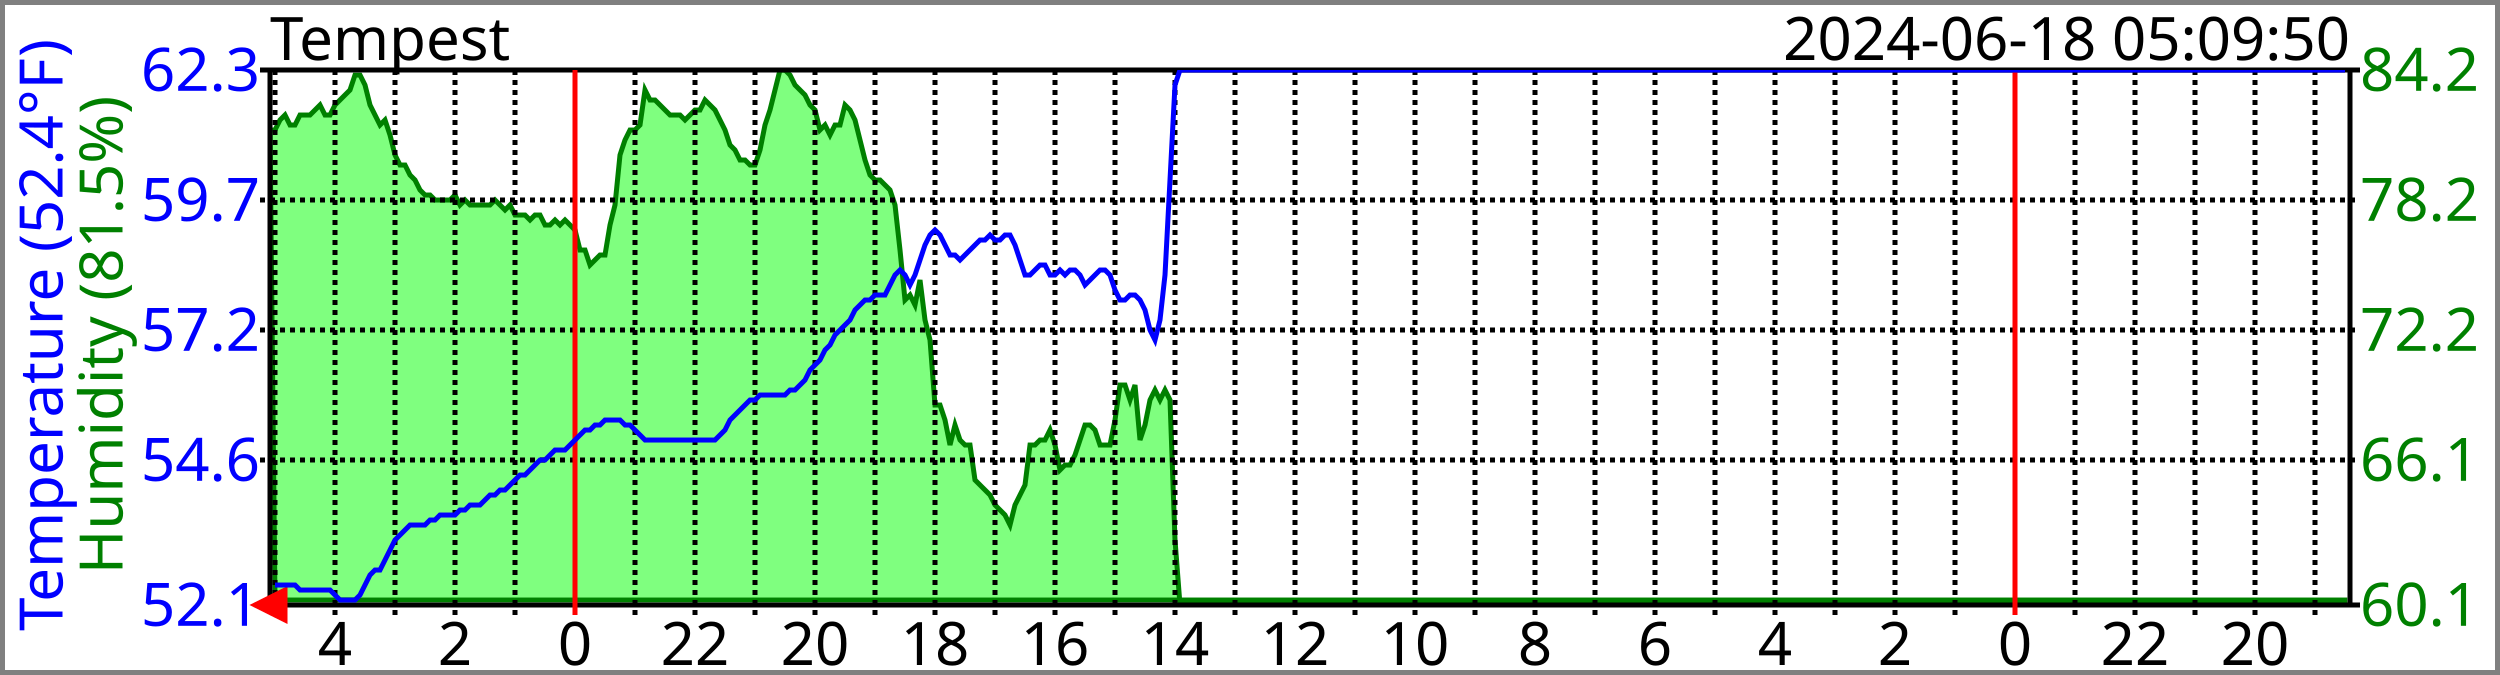
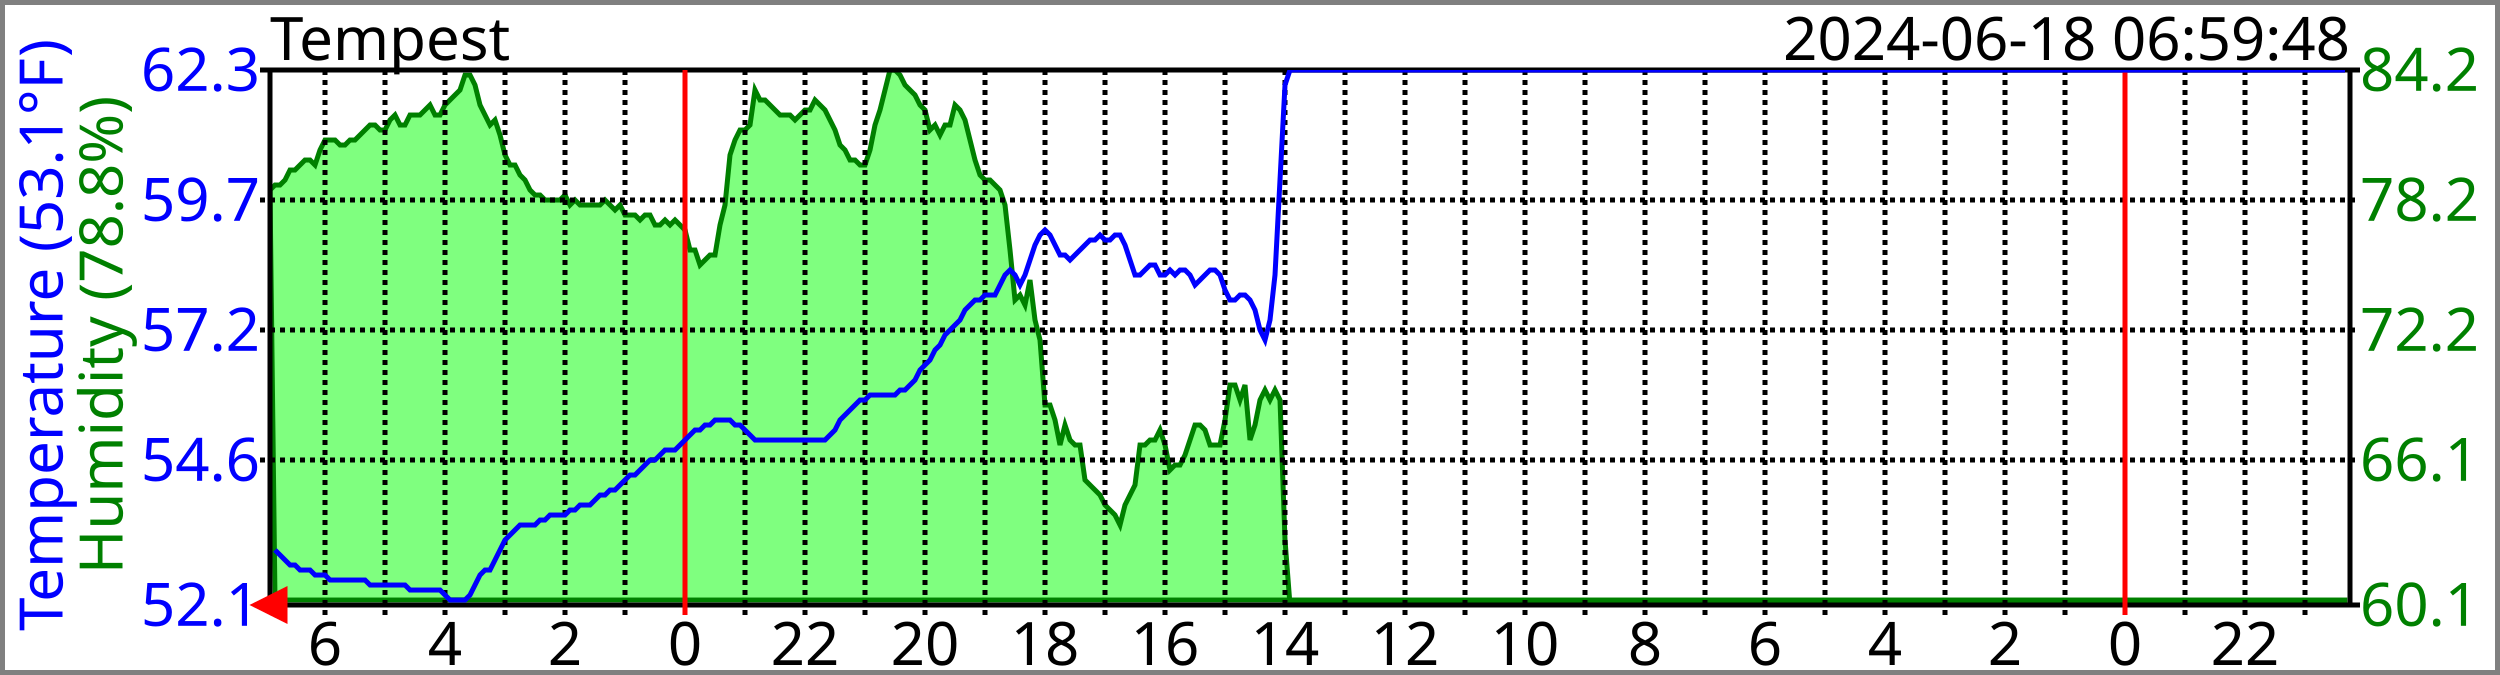
<svg xmlns="http://www.w3.org/2000/svg" width="500" height="135">
  <clipPath id="GraphRegion">
    <polygon points="54,14 470,14 470,121 54,121" />
  </clipPath>
  <style>
		text { font-family: sans-serif; font-size: 12px; fill: black; }
		line { stroke: black; }
		polygon { fill-opacity: 0.5; }
	</style>
  <rect style="fill-opacity:0;stroke:grey;stroke-width:2" width="500" height="135" />
  <text x="54" y="12">Tempest</text>
-   <text style="text-anchor:end" x="470" y="12">2024-06-18 05:09:50</text>
-   <text style="fill:blue;text-anchor:middle" x="12" y="50%" transform="rotate(270 12,67)">Temperature (52.4°F)</text>
-   <text style="fill:green;text-anchor:middle" x="24" y="50%" transform="rotate(270 24,67)">Humidity (81.5%)</text>
-   <polygon style="fill:lime;stroke:green;clip-path:url(#GraphRegion)" points="55,120 54,26 55,26 56,24 57,23 58,25 59,25 60,23 61,23 62,23 63,22 64,21 65,23 66,23 67,21 68,20 69,19 70,18 71,15 72,15 73,17 74,21 75,23 76,25 77,24 78,27 79,31 80,33 81,33 82,35 83,36 84,38 85,39 86,39 87,40 88,40 89,40 90,40 91,39 92,41 93,40 94,41 95,41 96,41 97,41 98,41 99,40 100,41 101,42 102,41 103,43 104,43 105,43 106,44 107,43 108,43 109,45 110,45 111,44 112,45 113,44 114,45 115,46 116,50 117,50 118,53 119,52 120,51 121,51 122,45 123,41 124,31 125,28 126,26 127,26 128,25 129,18 130,20 131,20 132,21 133,22 134,23 135,23 136,23 137,24 138,23 139,22 140,22 141,20 142,21 143,22 144,24 145,26 146,29 147,30 148,32 149,32 150,33 151,33 152,30 153,25 154,22 155,18 156,14 157,14 158,15 159,17 160,18 161,19 162,21 163,22 164,26 165,25 166,27 167,25 168,25 169,21 170,22 171,24 172,28 173,32 174,35 175,36 176,36 177,37 178,38 179,41 180,50 181,60 182,59 183,61 184,56 185,64 186,68 187,81 188,81 189,84 190,89 191,85 192,88 193,89 194,89 195,96 196,97 197,98 198,99 199,101 200,102 201,103 202,105 203,101 204,99 205,97 206,89 207,89 208,88 209,88 210,86 211,89 212,94 213,93 214,93 215,91 216,88 217,85 218,85 219,86 220,89 221,89 222,89 223,84 224,77 225,77 226,80 227,77 228,88 229,85 230,80 231,78 232,80 233,78 234,80 235,108 236,121 237,121 238,121 239,121 240,121 241,121 242,121 243,121 244,121 245,121 246,121 247,121 248,121 249,121 250,121 251,121 252,121 253,121 254,121 255,121 256,121 257,121 258,121 259,121 260,121 261,121 262,121 263,121 264,121 265,121 266,121 267,121 268,121 269,121 270,121 271,121 272,121 273,121 274,121 275,121 276,121 277,121 278,121 279,121 280,121 281,121 282,121 283,121 284,121 285,121 286,121 287,121 288,121 289,121 290,121 291,121 292,121 293,121 294,121 295,121 296,121 297,121 298,121 299,121 300,121 301,121 302,121 303,121 304,121 305,121 306,121 307,121 308,121 309,121 310,121 311,121 312,121 313,121 314,121 315,121 316,121 317,121 318,121 319,121 320,121 321,121 322,121 323,121 324,121 325,121 326,121 327,121 328,121 329,121 330,121 331,121 332,121 333,121 334,121 335,121 336,121 337,121 338,121 339,121 340,121 341,121 342,121 343,121 344,121 345,121 346,121 347,121 348,121 349,121 350,121 351,121 352,121 353,121 354,121 355,121 356,121 357,121 358,121 359,121 360,121 361,121 362,121 363,121 364,121 365,121 366,121 367,121 368,121 369,121 370,121 371,121 372,121 373,121 374,121 375,121 376,121 377,121 378,121 379,121 380,121 381,121 382,121 383,121 384,121 385,121 386,121 387,121 388,121 389,121 390,121 391,121 392,121 393,121 394,121 395,121 396,121 397,121 398,121 399,121 400,121 401,121 402,121 403,121 404,121 405,121 406,121 407,121 408,121 409,121 410,121 411,121 412,121 413,121 414,121 415,121 416,121 417,121 418,121 419,121 420,121 421,121 422,121 423,121 424,121 425,121 426,121 427,121 428,121 429,121 430,121 431,121 432,121 433,121 434,121 435,121 436,121 437,121 438,121 439,121 440,121 441,121 442,121 443,121 444,121 445,121 446,121 447,121 448,121 449,121 450,121 451,121 452,121 453,121 454,121 455,121 456,121 457,121 458,121 459,121 460,121 461,121 462,121 463,121 464,121 465,121 466,121 467,121 468,121 469,121 469,120" />
+   <text style="text-anchor:end" x="470" y="12">2024-06-18 06:59:48</text>
+   <text style="fill:blue;text-anchor:middle" x="12" y="50%" transform="rotate(270 12,67)">Temperature (53.1°F)</text>
+   <text style="fill:green;text-anchor:middle" x="24" y="50%" transform="rotate(270 24,67)">Humidity (78.8%)</text>
+   <polygon style="fill:lime;stroke:green;clip-path:url(#GraphRegion)" points="55,120 54,38 55,37 56,37 57,36 58,34 59,34 60,33 61,32 62,32 63,33 64,30 65,28 66,28 67,28 68,29 69,29 70,28 71,28 72,27 73,26 74,25 75,25 76,26 77,26 78,24 79,23 80,25 81,25 82,23 83,23 84,23 85,22 86,21 87,23 88,23 89,21 90,20 91,19 92,18 93,15 94,15 95,17 96,21 97,23 98,25 99,24 100,27 101,31 102,33 103,33 104,35 105,36 106,38 107,39 108,39 109,40 110,40 111,40 112,40 113,39 114,41 115,40 116,41 117,41 118,41 119,41 120,41 121,40 122,41 123,42 124,41 125,43 126,43 127,43 128,44 129,43 130,43 131,45 132,45 133,44 134,45 135,44 136,45 137,46 138,50 139,50 140,53 141,52 142,51 143,51 144,45 145,41 146,31 147,28 148,26 149,26 150,25 151,18 152,20 153,20 154,21 155,22 156,23 157,23 158,23 159,24 160,23 161,22 162,22 163,20 164,21 165,22 166,24 167,26 168,29 169,30 170,32 171,32 172,33 173,33 174,30 175,25 176,22 177,18 178,14 179,14 180,15 181,17 182,18 183,19 184,21 185,22 186,26 187,25 188,27 189,25 190,25 191,21 192,22 193,24 194,28 195,32 196,35 197,36 198,36 199,37 200,38 201,41 202,50 203,60 204,59 205,61 206,56 207,64 208,68 209,81 210,81 211,84 212,89 213,85 214,88 215,89 216,89 217,96 218,97 219,98 220,99 221,101 222,102 223,103 224,105 225,101 226,99 227,97 228,89 229,89 230,88 231,88 232,86 233,89 234,94 235,93 236,93 237,91 238,88 239,85 240,85 241,86 242,89 243,89 244,89 245,84 246,77 247,77 248,80 249,77 250,88 251,85 252,80 253,78 254,80 255,78 256,80 257,108 258,121 259,121 260,121 261,121 262,121 263,121 264,121 265,121 266,121 267,121 268,121 269,121 270,121 271,121 272,121 273,121 274,121 275,121 276,121 277,121 278,121 279,121 280,121 281,121 282,121 283,121 284,121 285,121 286,121 287,121 288,121 289,121 290,121 291,121 292,121 293,121 294,121 295,121 296,121 297,121 298,121 299,121 300,121 301,121 302,121 303,121 304,121 305,121 306,121 307,121 308,121 309,121 310,121 311,121 312,121 313,121 314,121 315,121 316,121 317,121 318,121 319,121 320,121 321,121 322,121 323,121 324,121 325,121 326,121 327,121 328,121 329,121 330,121 331,121 332,121 333,121 334,121 335,121 336,121 337,121 338,121 339,121 340,121 341,121 342,121 343,121 344,121 345,121 346,121 347,121 348,121 349,121 350,121 351,121 352,121 353,121 354,121 355,121 356,121 357,121 358,121 359,121 360,121 361,121 362,121 363,121 364,121 365,121 366,121 367,121 368,121 369,121 370,121 371,121 372,121 373,121 374,121 375,121 376,121 377,121 378,121 379,121 380,121 381,121 382,121 383,121 384,121 385,121 386,121 387,121 388,121 389,121 390,121 391,121 392,121 393,121 394,121 395,121 396,121 397,121 398,121 399,121 400,121 401,121 402,121 403,121 404,121 405,121 406,121 407,121 408,121 409,121 410,121 411,121 412,121 413,121 414,121 415,121 416,121 417,121 418,121 419,121 420,121 421,121 422,121 423,121 424,121 425,121 426,121 427,121 428,121 429,121 430,121 431,121 432,121 433,121 434,121 435,121 436,121 437,121 438,121 439,121 440,121 441,121 442,121 443,121 444,121 445,121 446,121 447,121 448,121 449,121 450,121 451,121 452,121 453,121 454,121 455,121 456,121 457,121 458,121 459,121 460,121 461,121 462,121 463,121 464,121 465,121 466,121 467,121 468,121 469,121 469,120" />
  <line x1="52" y1="14" x2="472" y2="14" />
  <text style="fill:blue;text-anchor:end;dominant-baseline:middle" x="52" y="14">62.3</text>
  <text style="fill:green;dominant-baseline:middle" x="472" y="14">84.2</text>
  <line x1="52" y1="121" x2="472" y2="121" />
  <text style="fill:blue;text-anchor:end;dominant-baseline:middle" x="52" y="121">52.1</text>
  <text style="fill:green;dominant-baseline:middle" x="472" y="121">60.1</text>
  <line x1="54" y1="14" x2="54" y2="121" />
  <line x1="470" y1="14" x2="470" y2="121" />
  <line style="stroke-dasharray:1" x1="52" y1="40" x2="472" y2="40" />
  <text style="fill:blue;text-anchor:end;dominant-baseline:middle" x="52" y="40">59.7</text>
  <text style="fill:green;dominant-baseline:middle" x="472" y="40">78.2</text>
  <line style="stroke-dasharray:1" x1="52" y1="66" x2="472" y2="66" />
  <text style="fill:blue;text-anchor:end;dominant-baseline:middle" x="52" y="66">57.2</text>
  <text style="fill:green;dominant-baseline:middle" x="472" y="66">72.2</text>
  <line style="stroke-dasharray:1" x1="52" y1="92" x2="472" y2="92" />
  <text style="fill:blue;text-anchor:end;dominant-baseline:middle" x="52" y="92">54.6</text>
  <text style="fill:green;dominant-baseline:middle" x="472" y="92">66.1</text>
-   <line style="stroke-dasharray:1" x1="55" y1="14" x2="55" y2="123" />
-   <line style="stroke-dasharray:1" x1="67" y1="14" x2="67" y2="123" />
-   <text style="text-anchor:middle" x="67" y="133">4</text>
-   <line style="stroke-dasharray:1" x1="79" y1="14" x2="79" y2="123" />
-   <line style="stroke-dasharray:1" x1="91" y1="14" x2="91" y2="123" />
-   <text style="text-anchor:middle" x="91" y="133">2</text>
-   <line style="stroke-dasharray:1" x1="103" y1="14" x2="103" y2="123" />
-   <line style="stroke:red" x1="115" y1="14" x2="115" y2="123" />
-   <text style="text-anchor:middle" x="115" y="133">0</text>
-   <line style="stroke-dasharray:1" x1="127" y1="14" x2="127" y2="123" />
-   <line style="stroke-dasharray:1" x1="139" y1="14" x2="139" y2="123" />
-   <text style="text-anchor:middle" x="139" y="133">22</text>
-   <line style="stroke-dasharray:1" x1="151" y1="14" x2="151" y2="123" />
-   <line style="stroke-dasharray:1" x1="163" y1="14" x2="163" y2="123" />
-   <text style="text-anchor:middle" x="163" y="133">20</text>
-   <line style="stroke-dasharray:1" x1="175" y1="14" x2="175" y2="123" />
-   <line style="stroke-dasharray:1" x1="187" y1="14" x2="187" y2="123" />
-   <text style="text-anchor:middle" x="187" y="133">18</text>
-   <line style="stroke-dasharray:1" x1="199" y1="14" x2="199" y2="123" />
-   <line style="stroke-dasharray:1" x1="211" y1="14" x2="211" y2="123" />
-   <text style="text-anchor:middle" x="211" y="133">16</text>
-   <line style="stroke-dasharray:1" x1="223" y1="14" x2="223" y2="123" />
-   <line style="stroke-dasharray:1" x1="235" y1="14" x2="235" y2="123" />
-   <text style="text-anchor:middle" x="235" y="133">14</text>
-   <line style="stroke-dasharray:1" x1="247" y1="14" x2="247" y2="123" />
-   <line style="stroke-dasharray:1" x1="259" y1="14" x2="259" y2="123" />
-   <text style="text-anchor:middle" x="259" y="133">12</text>
-   <line style="stroke-dasharray:1" x1="271" y1="14" x2="271" y2="123" />
-   <line style="stroke-dasharray:1" x1="283" y1="14" x2="283" y2="123" />
-   <text style="text-anchor:middle" x="283" y="133">10</text>
-   <line style="stroke-dasharray:1" x1="295" y1="14" x2="295" y2="123" />
-   <line style="stroke-dasharray:1" x1="307" y1="14" x2="307" y2="123" />
-   <text style="text-anchor:middle" x="307" y="133">8</text>
-   <line style="stroke-dasharray:1" x1="319" y1="14" x2="319" y2="123" />
-   <line style="stroke-dasharray:1" x1="331" y1="14" x2="331" y2="123" />
-   <text style="text-anchor:middle" x="331" y="133">6</text>
-   <line style="stroke-dasharray:1" x1="343" y1="14" x2="343" y2="123" />
-   <line style="stroke-dasharray:1" x1="355" y1="14" x2="355" y2="123" />
-   <text style="text-anchor:middle" x="355" y="133">4</text>
-   <line style="stroke-dasharray:1" x1="367" y1="14" x2="367" y2="123" />
-   <line style="stroke-dasharray:1" x1="379" y1="14" x2="379" y2="123" />
-   <text style="text-anchor:middle" x="379" y="133">2</text>
-   <line style="stroke-dasharray:1" x1="391" y1="14" x2="391" y2="123" />
-   <line style="stroke:red" x1="403" y1="14" x2="403" y2="123" />
-   <text style="text-anchor:middle" x="403" y="133">0</text>
-   <line style="stroke-dasharray:1" x1="415" y1="14" x2="415" y2="123" />
-   <line style="stroke-dasharray:1" x1="427" y1="14" x2="427" y2="123" />
-   <text style="text-anchor:middle" x="427" y="133">22</text>
-   <line style="stroke-dasharray:1" x1="439" y1="14" x2="439" y2="123" />
-   <line style="stroke-dasharray:1" x1="451" y1="14" x2="451" y2="123" />
-   <text style="text-anchor:middle" x="451" y="133">20</text>
-   <line style="stroke-dasharray:1" x1="463" y1="14" x2="463" y2="123" />
+   <line style="stroke-dasharray:1" x1="65" y1="14" x2="65" y2="123" />
+   <text style="text-anchor:middle" x="65" y="133">6</text>
+   <line style="stroke-dasharray:1" x1="77" y1="14" x2="77" y2="123" />
+   <line style="stroke-dasharray:1" x1="89" y1="14" x2="89" y2="123" />
+   <text style="text-anchor:middle" x="89" y="133">4</text>
+   <line style="stroke-dasharray:1" x1="101" y1="14" x2="101" y2="123" />
+   <line style="stroke-dasharray:1" x1="113" y1="14" x2="113" y2="123" />
+   <text style="text-anchor:middle" x="113" y="133">2</text>
+   <line style="stroke-dasharray:1" x1="125" y1="14" x2="125" y2="123" />
+   <line style="stroke:red" x1="137" y1="14" x2="137" y2="123" />
+   <text style="text-anchor:middle" x="137" y="133">0</text>
+   <line style="stroke-dasharray:1" x1="149" y1="14" x2="149" y2="123" />
+   <line style="stroke-dasharray:1" x1="161" y1="14" x2="161" y2="123" />
+   <text style="text-anchor:middle" x="161" y="133">22</text>
+   <line style="stroke-dasharray:1" x1="173" y1="14" x2="173" y2="123" />
+   <line style="stroke-dasharray:1" x1="185" y1="14" x2="185" y2="123" />
+   <text style="text-anchor:middle" x="185" y="133">20</text>
+   <line style="stroke-dasharray:1" x1="197" y1="14" x2="197" y2="123" />
+   <line style="stroke-dasharray:1" x1="209" y1="14" x2="209" y2="123" />
+   <text style="text-anchor:middle" x="209" y="133">18</text>
+   <line style="stroke-dasharray:1" x1="221" y1="14" x2="221" y2="123" />
+   <line style="stroke-dasharray:1" x1="233" y1="14" x2="233" y2="123" />
+   <text style="text-anchor:middle" x="233" y="133">16</text>
+   <line style="stroke-dasharray:1" x1="245" y1="14" x2="245" y2="123" />
+   <line style="stroke-dasharray:1" x1="257" y1="14" x2="257" y2="123" />
+   <text style="text-anchor:middle" x="257" y="133">14</text>
+   <line style="stroke-dasharray:1" x1="269" y1="14" x2="269" y2="123" />
+   <line style="stroke-dasharray:1" x1="281" y1="14" x2="281" y2="123" />
+   <text style="text-anchor:middle" x="281" y="133">12</text>
+   <line style="stroke-dasharray:1" x1="293" y1="14" x2="293" y2="123" />
+   <line style="stroke-dasharray:1" x1="305" y1="14" x2="305" y2="123" />
+   <text style="text-anchor:middle" x="305" y="133">10</text>
+   <line style="stroke-dasharray:1" x1="317" y1="14" x2="317" y2="123" />
+   <line style="stroke-dasharray:1" x1="329" y1="14" x2="329" y2="123" />
+   <text style="text-anchor:middle" x="329" y="133">8</text>
+   <line style="stroke-dasharray:1" x1="341" y1="14" x2="341" y2="123" />
+   <line style="stroke-dasharray:1" x1="353" y1="14" x2="353" y2="123" />
+   <text style="text-anchor:middle" x="353" y="133">6</text>
+   <line style="stroke-dasharray:1" x1="365" y1="14" x2="365" y2="123" />
+   <line style="stroke-dasharray:1" x1="377" y1="14" x2="377" y2="123" />
+   <text style="text-anchor:middle" x="377" y="133">4</text>
+   <line style="stroke-dasharray:1" x1="389" y1="14" x2="389" y2="123" />
+   <line style="stroke-dasharray:1" x1="401" y1="14" x2="401" y2="123" />
+   <text style="text-anchor:middle" x="401" y="133">2</text>
+   <line style="stroke-dasharray:1" x1="413" y1="14" x2="413" y2="123" />
+   <line style="stroke:red" x1="425" y1="14" x2="425" y2="123" />
+   <text style="text-anchor:middle" x="425" y="133">0</text>
+   <line style="stroke-dasharray:1" x1="437" y1="14" x2="437" y2="123" />
+   <line style="stroke-dasharray:1" x1="449" y1="14" x2="449" y2="123" />
+   <text style="text-anchor:middle" x="449" y="133">22</text>
+   <line style="stroke-dasharray:1" x1="461" y1="14" x2="461" y2="123" />
  <polygon style="fill:red;stroke:red;fill-opacity:1;" points="51,121 57,118 57,124" />
-   <polyline style="fill:none;stroke:blue;clip-path:url(#GraphRegion)" points="55,117 56,117 57,117 58,117 59,117 60,118 61,118 62,118 63,118 64,118 65,118 66,118 67,119 68,120 69,120 70,120 71,120 72,119 73,117 74,115 75,114 76,114 77,112 78,110 79,108 80,107 81,106 82,105 83,105 84,105 85,105 86,104 87,104 88,103 89,103 90,103 91,103 92,102 93,102 94,101 95,101 96,101 97,100 98,99 99,99 100,98 101,98 102,97 103,96 104,95 105,95 106,94 107,93 108,92 109,92 110,91 111,90 112,90 113,90 114,89 115,88 116,87 117,86 118,86 119,85 120,85 121,84 122,84 123,84 124,84 125,85 126,85 127,86 128,87 129,88 130,88 131,88 132,88 133,88 134,88 135,88 136,88 137,88 138,88 139,88 140,88 141,88 142,88 143,88 144,87 145,86 146,84 147,83 148,82 149,81 150,80 151,80 152,79 153,79 154,79 155,79 156,79 157,79 158,78 159,78 160,77 161,76 162,74 163,73 164,72 165,70 166,69 167,67 168,66 169,65 170,64 171,62 172,61 173,60 174,60 175,59 176,59 177,59 178,57 179,55 180,54 181,55 182,57 183,55 184,52 185,49 186,47 187,46 188,47 189,49 190,51 191,51 192,52 193,51 194,50 195,49 196,48 197,48 198,47 199,48 200,48 201,47 202,47 203,49 204,52 205,55 206,55 207,54 208,53 209,53 210,55 211,55 212,54 213,55 214,54 215,54 216,55 217,57 218,56 219,55 220,54 221,54 222,55 223,58 224,60 225,60 226,59 227,59 228,60 229,62 230,66 231,68 232,64 233,55 234,36 235,17 236,14 237,14 238,14 239,14 240,14 241,14 242,14 243,14 244,14 245,14 246,14 247,14 248,14 249,14 250,14 251,14 252,14 253,14 254,14 255,14 256,14 257,14 258,14 259,14 260,14 261,14 262,14 263,14 264,14 265,14 266,14 267,14 268,14 269,14 270,14 271,14 272,14 273,14 274,14 275,14 276,14 277,14 278,14 279,14 280,14 281,14 282,14 283,14 284,14 285,14 286,14 287,14 288,14 289,14 290,14 291,14 292,14 293,14 294,14 295,14 296,14 297,14 298,14 299,14 300,14 301,14 302,14 303,14 304,14 305,14 306,14 307,14 308,14 309,14 310,14 311,14 312,14 313,14 314,14 315,14 316,14 317,14 318,14 319,14 320,14 321,14 322,14 323,14 324,14 325,14 326,14 327,14 328,14 329,14 330,14 331,14 332,14 333,14 334,14 335,14 336,14 337,14 338,14 339,14 340,14 341,14 342,14 343,14 344,14 345,14 346,14 347,14 348,14 349,14 350,14 351,14 352,14 353,14 354,14 355,14 356,14 357,14 358,14 359,14 360,14 361,14 362,14 363,14 364,14 365,14 366,14 367,14 368,14 369,14 370,14 371,14 372,14 373,14 374,14 375,14 376,14 377,14 378,14 379,14 380,14 381,14 382,14 383,14 384,14 385,14 386,14 387,14 388,14 389,14 390,14 391,14 392,14 393,14 394,14 395,14 396,14 397,14 398,14 399,14 400,14 401,14 402,14 403,14 404,14 405,14 406,14 407,14 408,14 409,14 410,14 411,14 412,14 413,14 414,14 415,14 416,14 417,14 418,14 419,14 420,14 421,14 422,14 423,14 424,14 425,14 426,14 427,14 428,14 429,14 430,14 431,14 432,14 433,14 434,14 435,14 436,14 437,14 438,14 439,14 440,14 441,14 442,14 443,14 444,14 445,14 446,14 447,14 448,14 449,14 450,14 451,14 452,14 453,14 454,14 455,14 456,14 457,14 458,14 459,14 460,14 461,14 462,14 463,14 464,14 465,14 466,14 467,14 468,14 469,14 " />
+   <polyline style="fill:none;stroke:blue;clip-path:url(#GraphRegion)" points="55,110 56,111 57,112 58,113 59,113 60,114 61,114 62,114 63,115 64,115 65,115 66,116 67,116 68,116 69,116 70,116 71,116 72,116 73,116 74,117 75,117 76,117 77,117 78,117 79,117 80,117 81,117 82,118 83,118 84,118 85,118 86,118 87,118 88,118 89,119 90,120 91,120 92,120 93,120 94,119 95,117 96,115 97,114 98,114 99,112 100,110 101,108 102,107 103,106 104,105 105,105 106,105 107,105 108,104 109,104 110,103 111,103 112,103 113,103 114,102 115,102 116,101 117,101 118,101 119,100 120,99 121,99 122,98 123,98 124,97 125,96 126,95 127,95 128,94 129,93 130,92 131,92 132,91 133,90 134,90 135,90 136,89 137,88 138,87 139,86 140,86 141,85 142,85 143,84 144,84 145,84 146,84 147,85 148,85 149,86 150,87 151,88 152,88 153,88 154,88 155,88 156,88 157,88 158,88 159,88 160,88 161,88 162,88 163,88 164,88 165,88 166,87 167,86 168,84 169,83 170,82 171,81 172,80 173,80 174,79 175,79 176,79 177,79 178,79 179,79 180,78 181,78 182,77 183,76 184,74 185,73 186,72 187,70 188,69 189,67 190,66 191,65 192,64 193,62 194,61 195,60 196,60 197,59 198,59 199,59 200,57 201,55 202,54 203,55 204,57 205,55 206,52 207,49 208,47 209,46 210,47 211,49 212,51 213,51 214,52 215,51 216,50 217,49 218,48 219,48 220,47 221,48 222,48 223,47 224,47 225,49 226,52 227,55 228,55 229,54 230,53 231,53 232,55 233,55 234,54 235,55 236,54 237,54 238,55 239,57 240,56 241,55 242,54 243,54 244,55 245,58 246,60 247,60 248,59 249,59 250,60 251,62 252,66 253,68 254,64 255,55 256,36 257,17 258,14 259,14 260,14 261,14 262,14 263,14 264,14 265,14 266,14 267,14 268,14 269,14 270,14 271,14 272,14 273,14 274,14 275,14 276,14 277,14 278,14 279,14 280,14 281,14 282,14 283,14 284,14 285,14 286,14 287,14 288,14 289,14 290,14 291,14 292,14 293,14 294,14 295,14 296,14 297,14 298,14 299,14 300,14 301,14 302,14 303,14 304,14 305,14 306,14 307,14 308,14 309,14 310,14 311,14 312,14 313,14 314,14 315,14 316,14 317,14 318,14 319,14 320,14 321,14 322,14 323,14 324,14 325,14 326,14 327,14 328,14 329,14 330,14 331,14 332,14 333,14 334,14 335,14 336,14 337,14 338,14 339,14 340,14 341,14 342,14 343,14 344,14 345,14 346,14 347,14 348,14 349,14 350,14 351,14 352,14 353,14 354,14 355,14 356,14 357,14 358,14 359,14 360,14 361,14 362,14 363,14 364,14 365,14 366,14 367,14 368,14 369,14 370,14 371,14 372,14 373,14 374,14 375,14 376,14 377,14 378,14 379,14 380,14 381,14 382,14 383,14 384,14 385,14 386,14 387,14 388,14 389,14 390,14 391,14 392,14 393,14 394,14 395,14 396,14 397,14 398,14 399,14 400,14 401,14 402,14 403,14 404,14 405,14 406,14 407,14 408,14 409,14 410,14 411,14 412,14 413,14 414,14 415,14 416,14 417,14 418,14 419,14 420,14 421,14 422,14 423,14 424,14 425,14 426,14 427,14 428,14 429,14 430,14 431,14 432,14 433,14 434,14 435,14 436,14 437,14 438,14 439,14 440,14 441,14 442,14 443,14 444,14 445,14 446,14 447,14 448,14 449,14 450,14 451,14 452,14 453,14 454,14 455,14 456,14 457,14 458,14 459,14 460,14 461,14 462,14 463,14 464,14 465,14 466,14 467,14 468,14 469,14 " />
</svg>
